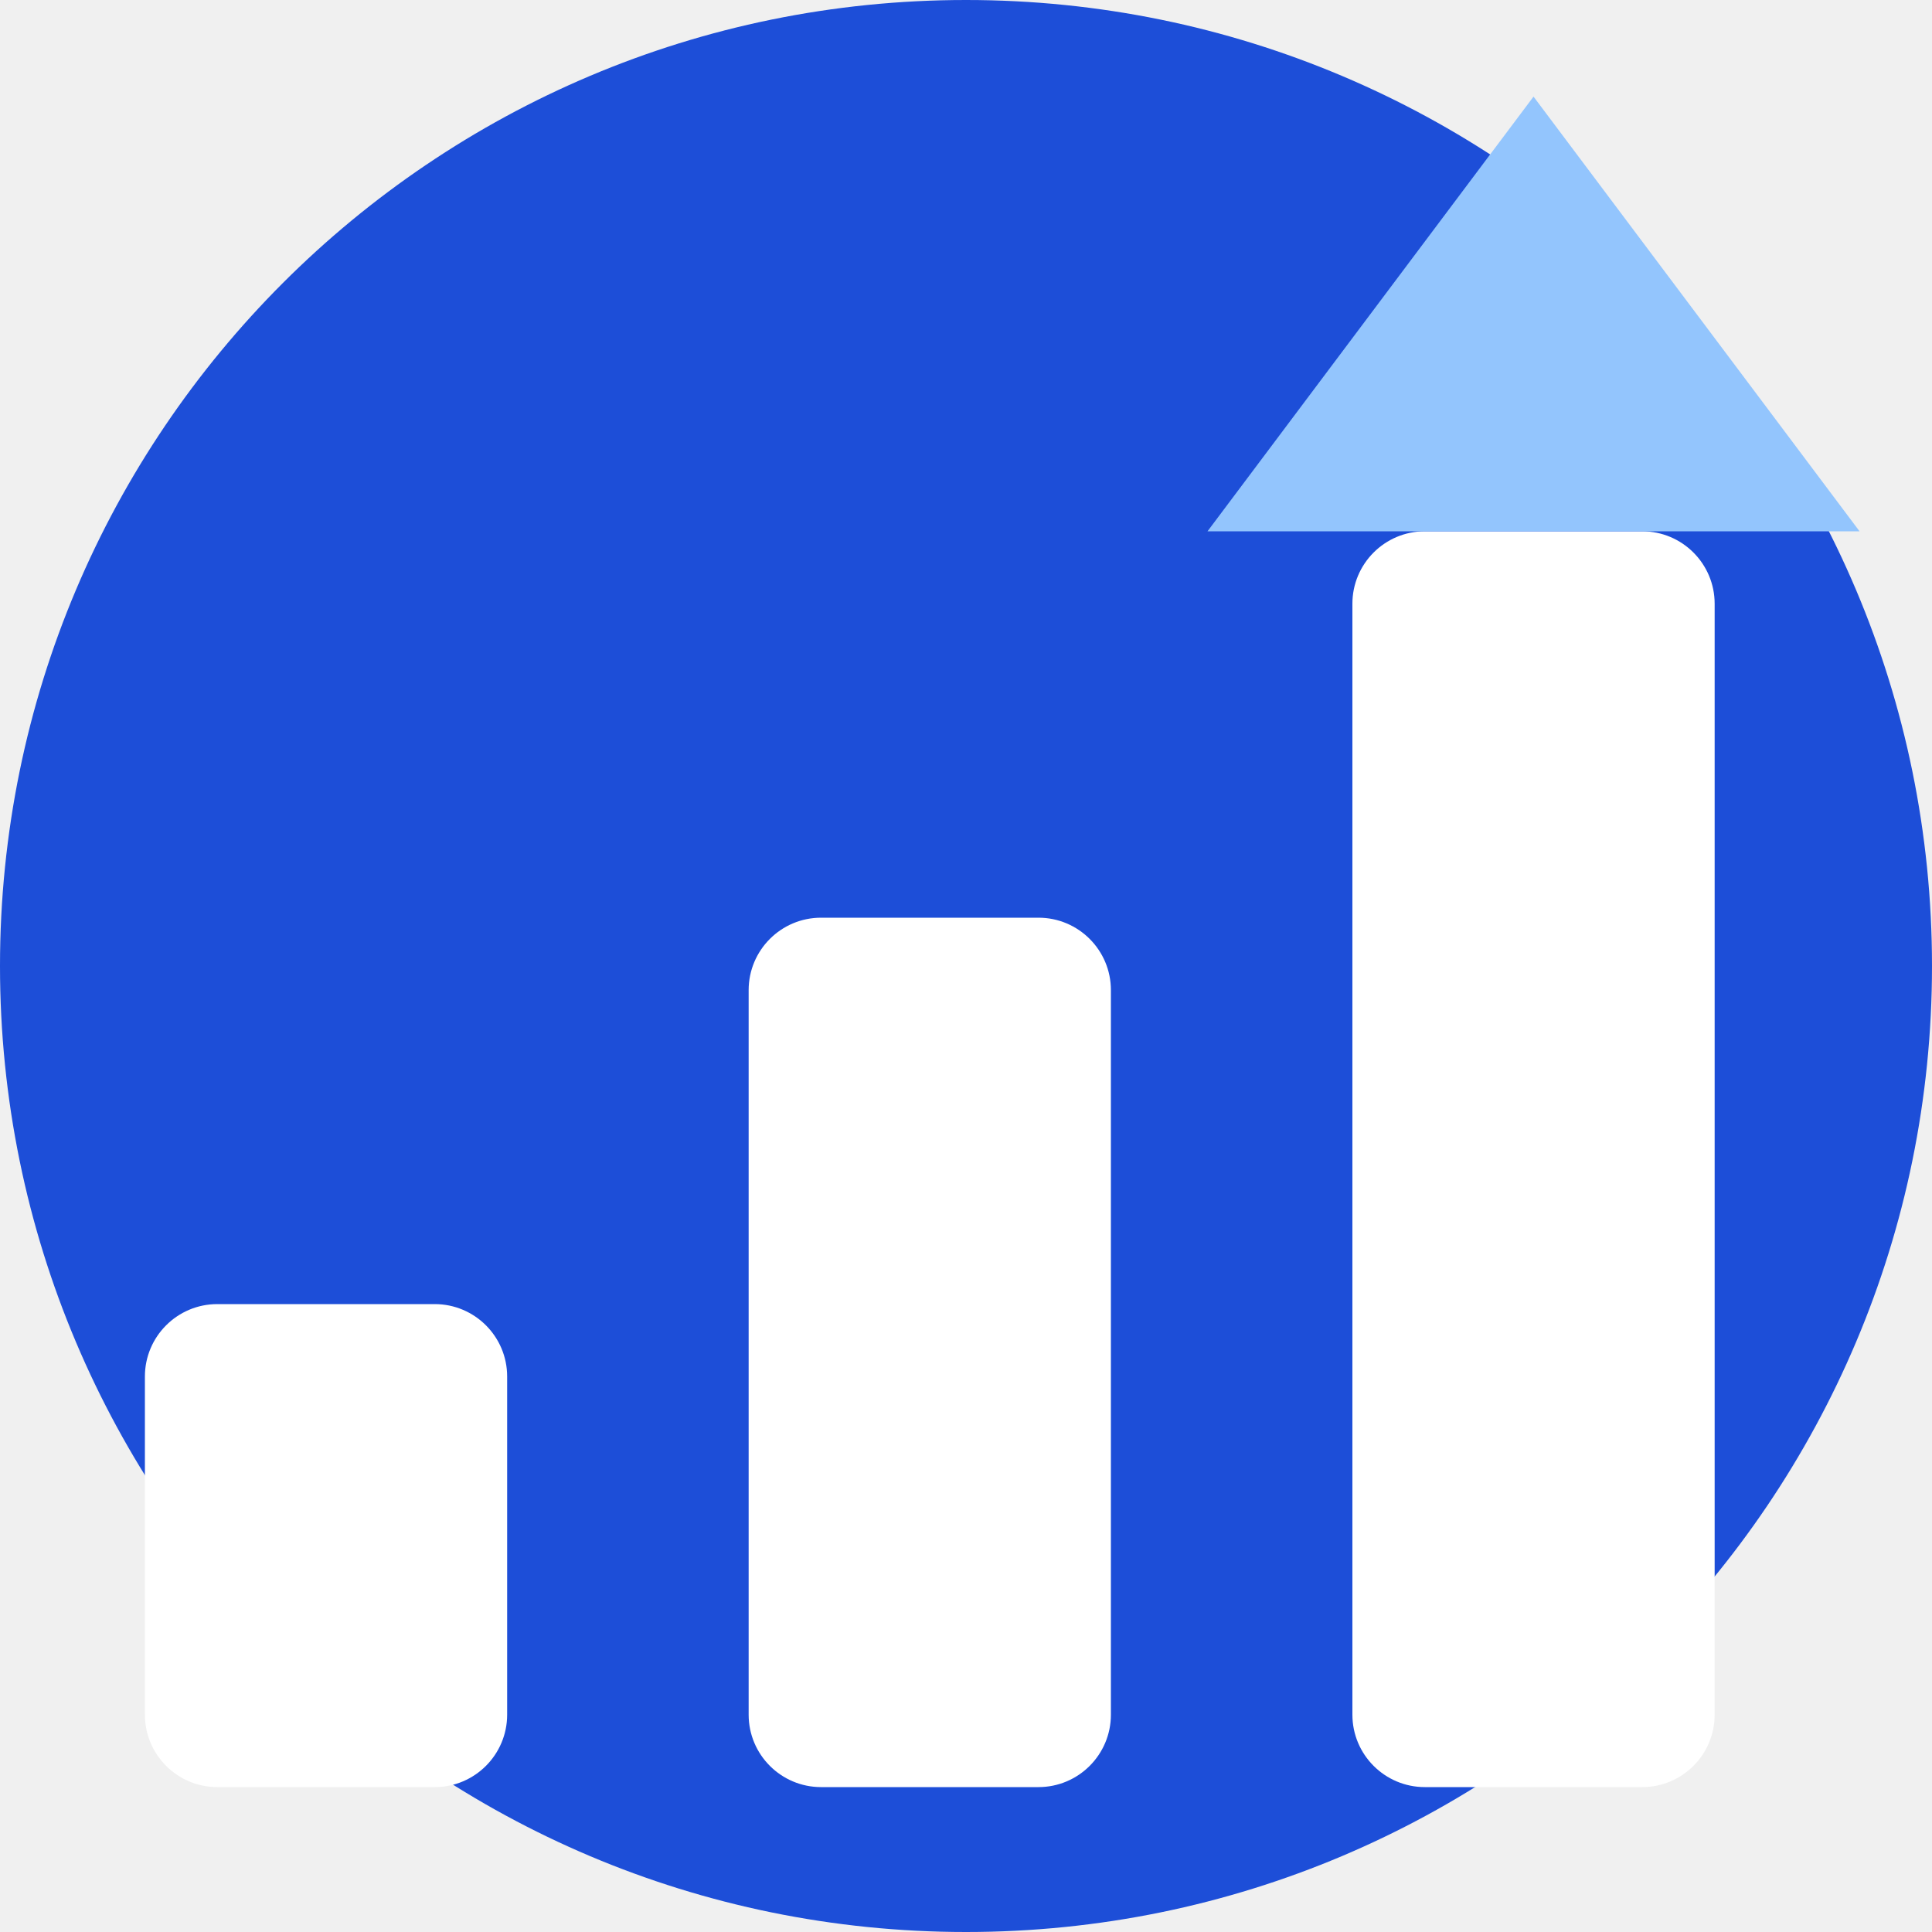
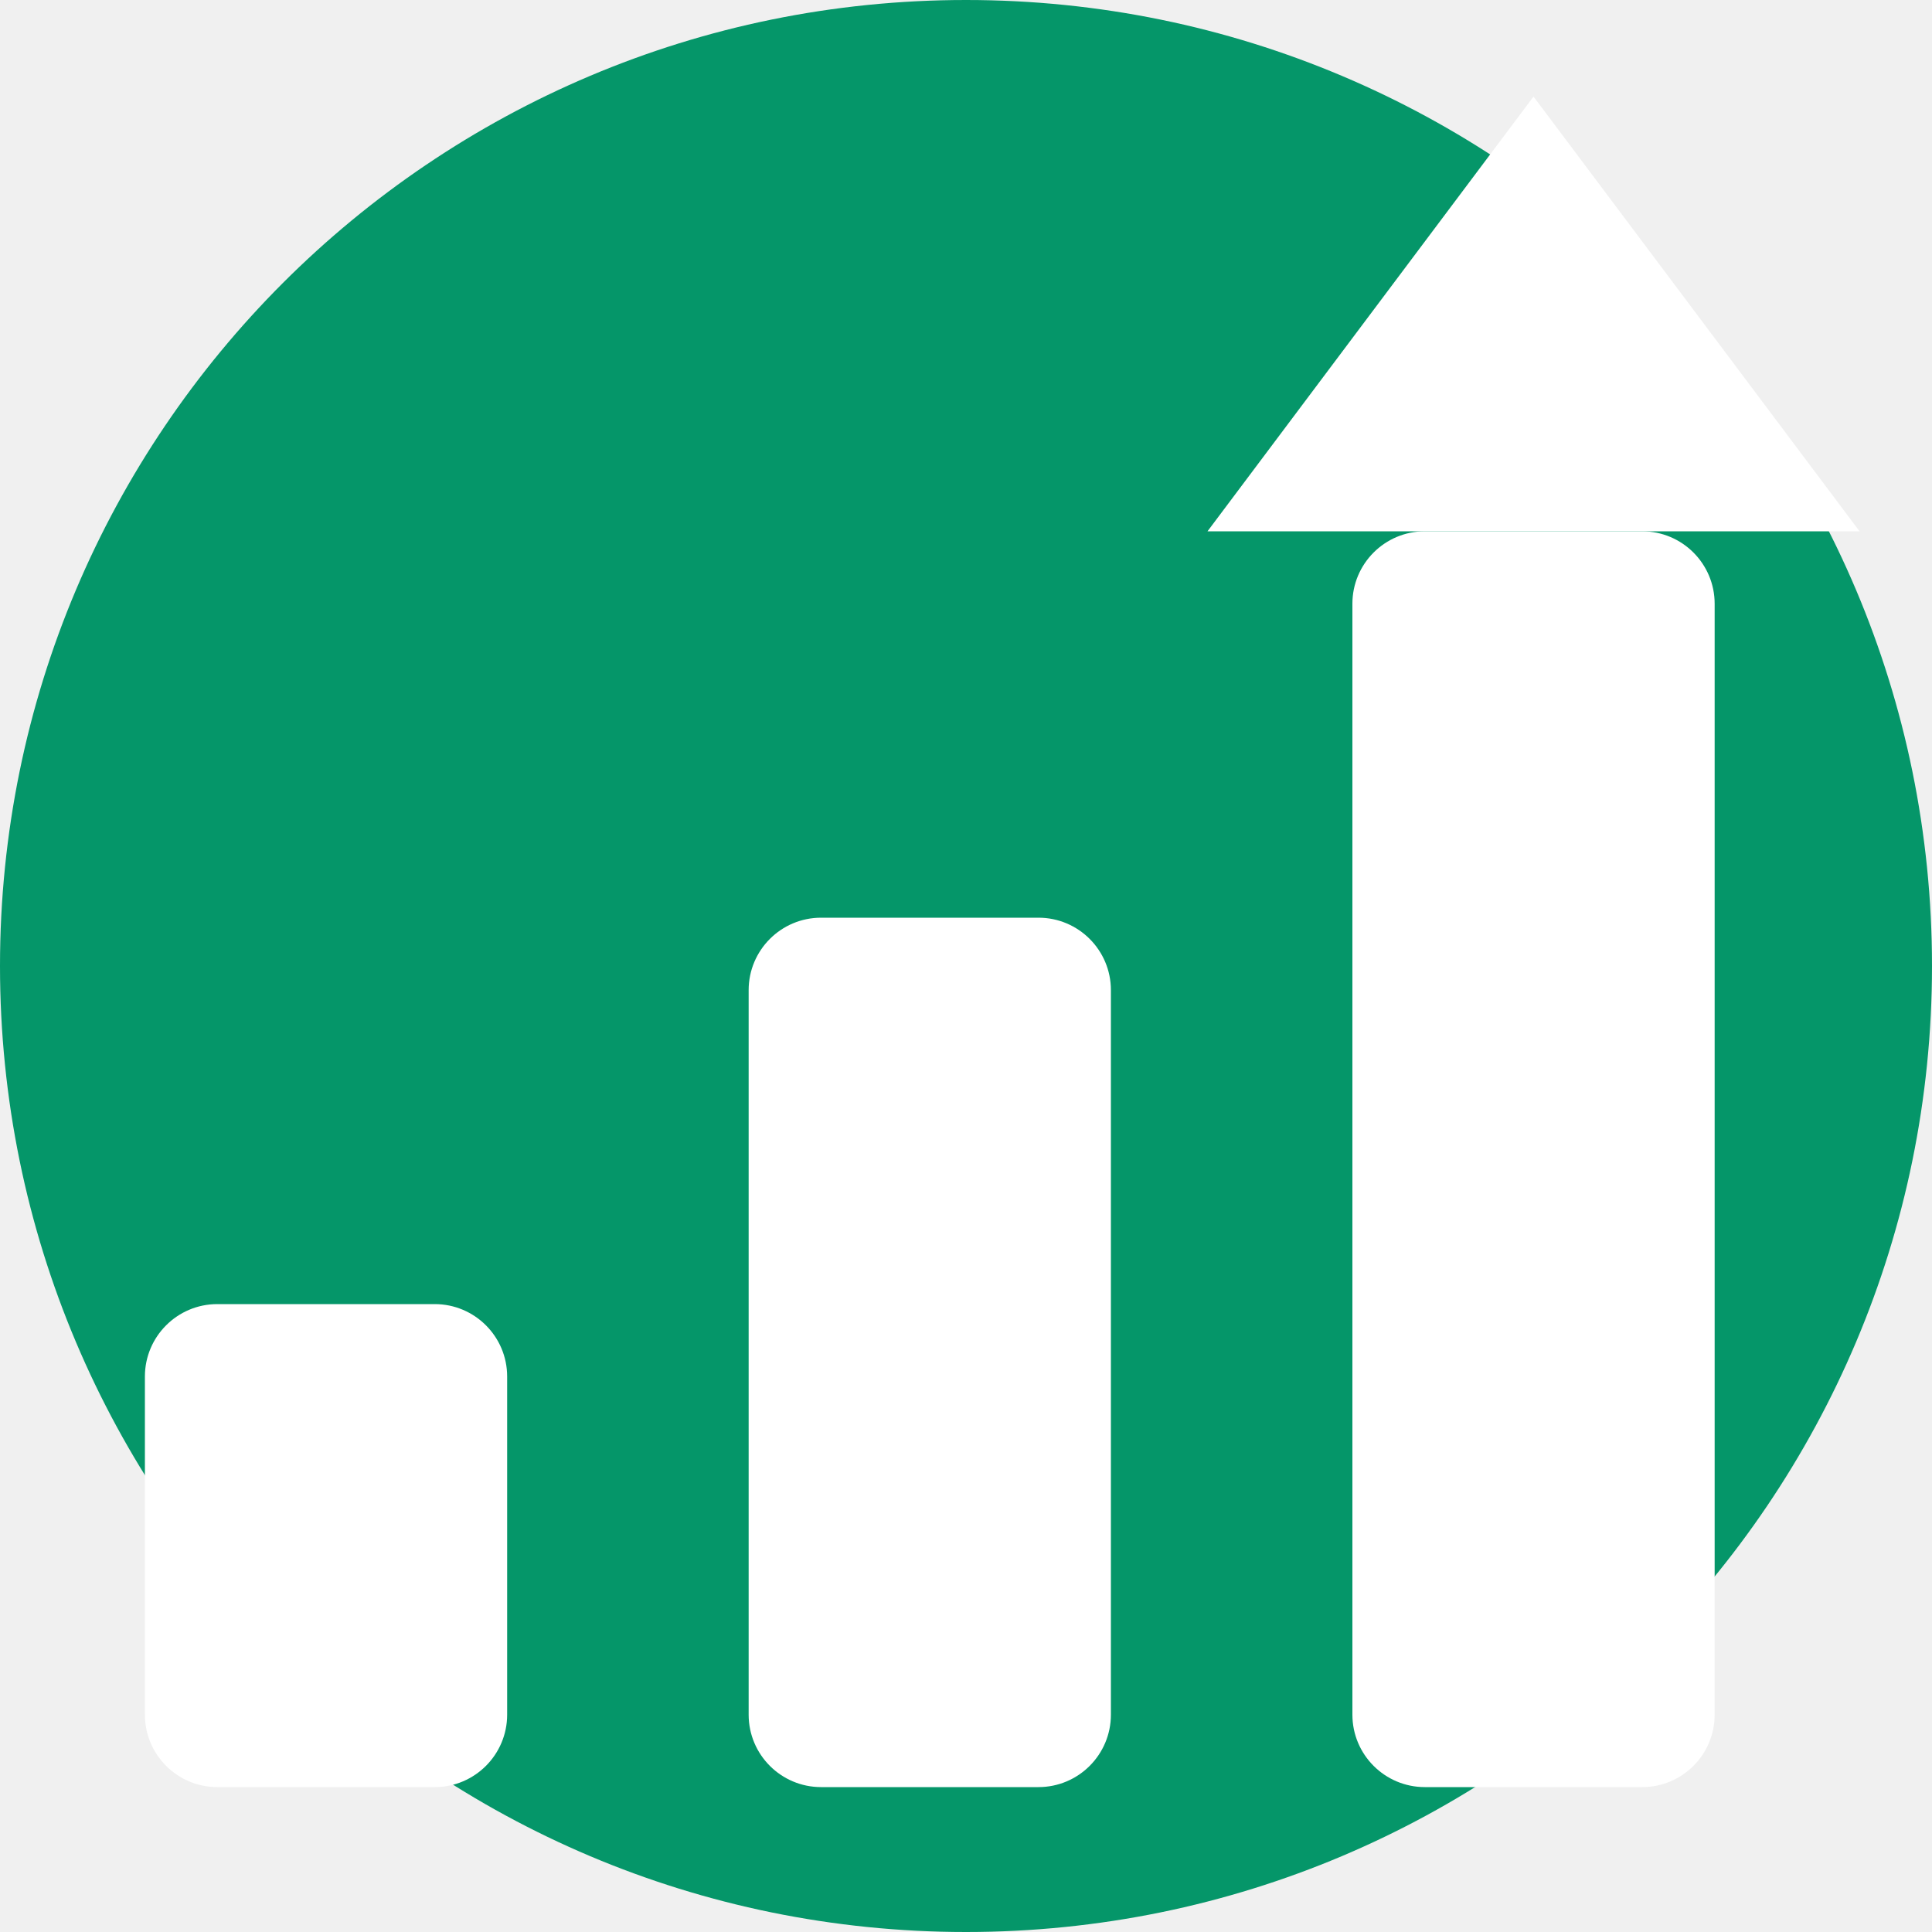
<svg xmlns="http://www.w3.org/2000/svg" width="128" height="128" viewBox="0 0 40 40">
-   <circle cx="20" cy="20" r="20" fill="#1D4ED8" />
+   <circle cx="20" cy="20" r="20" fill="#059669" />
  <rect x="3" y="27" width="7.5" height="10" rx="1.5" fill="white" />
  <rect x="15.5" y="19" width="7.5" height="18" rx="1.5" fill="white" />
  <rect x="28" y="11" width="7.5" height="26" rx="1.5" fill="white" />
-   <path d="M31.75 2 L38.5 11 H25 Z" fill="#93C5FD" />
+   <path d="M31.75 2 L38.5 11 H25 Z" fill="#ffffff" />
</svg>
